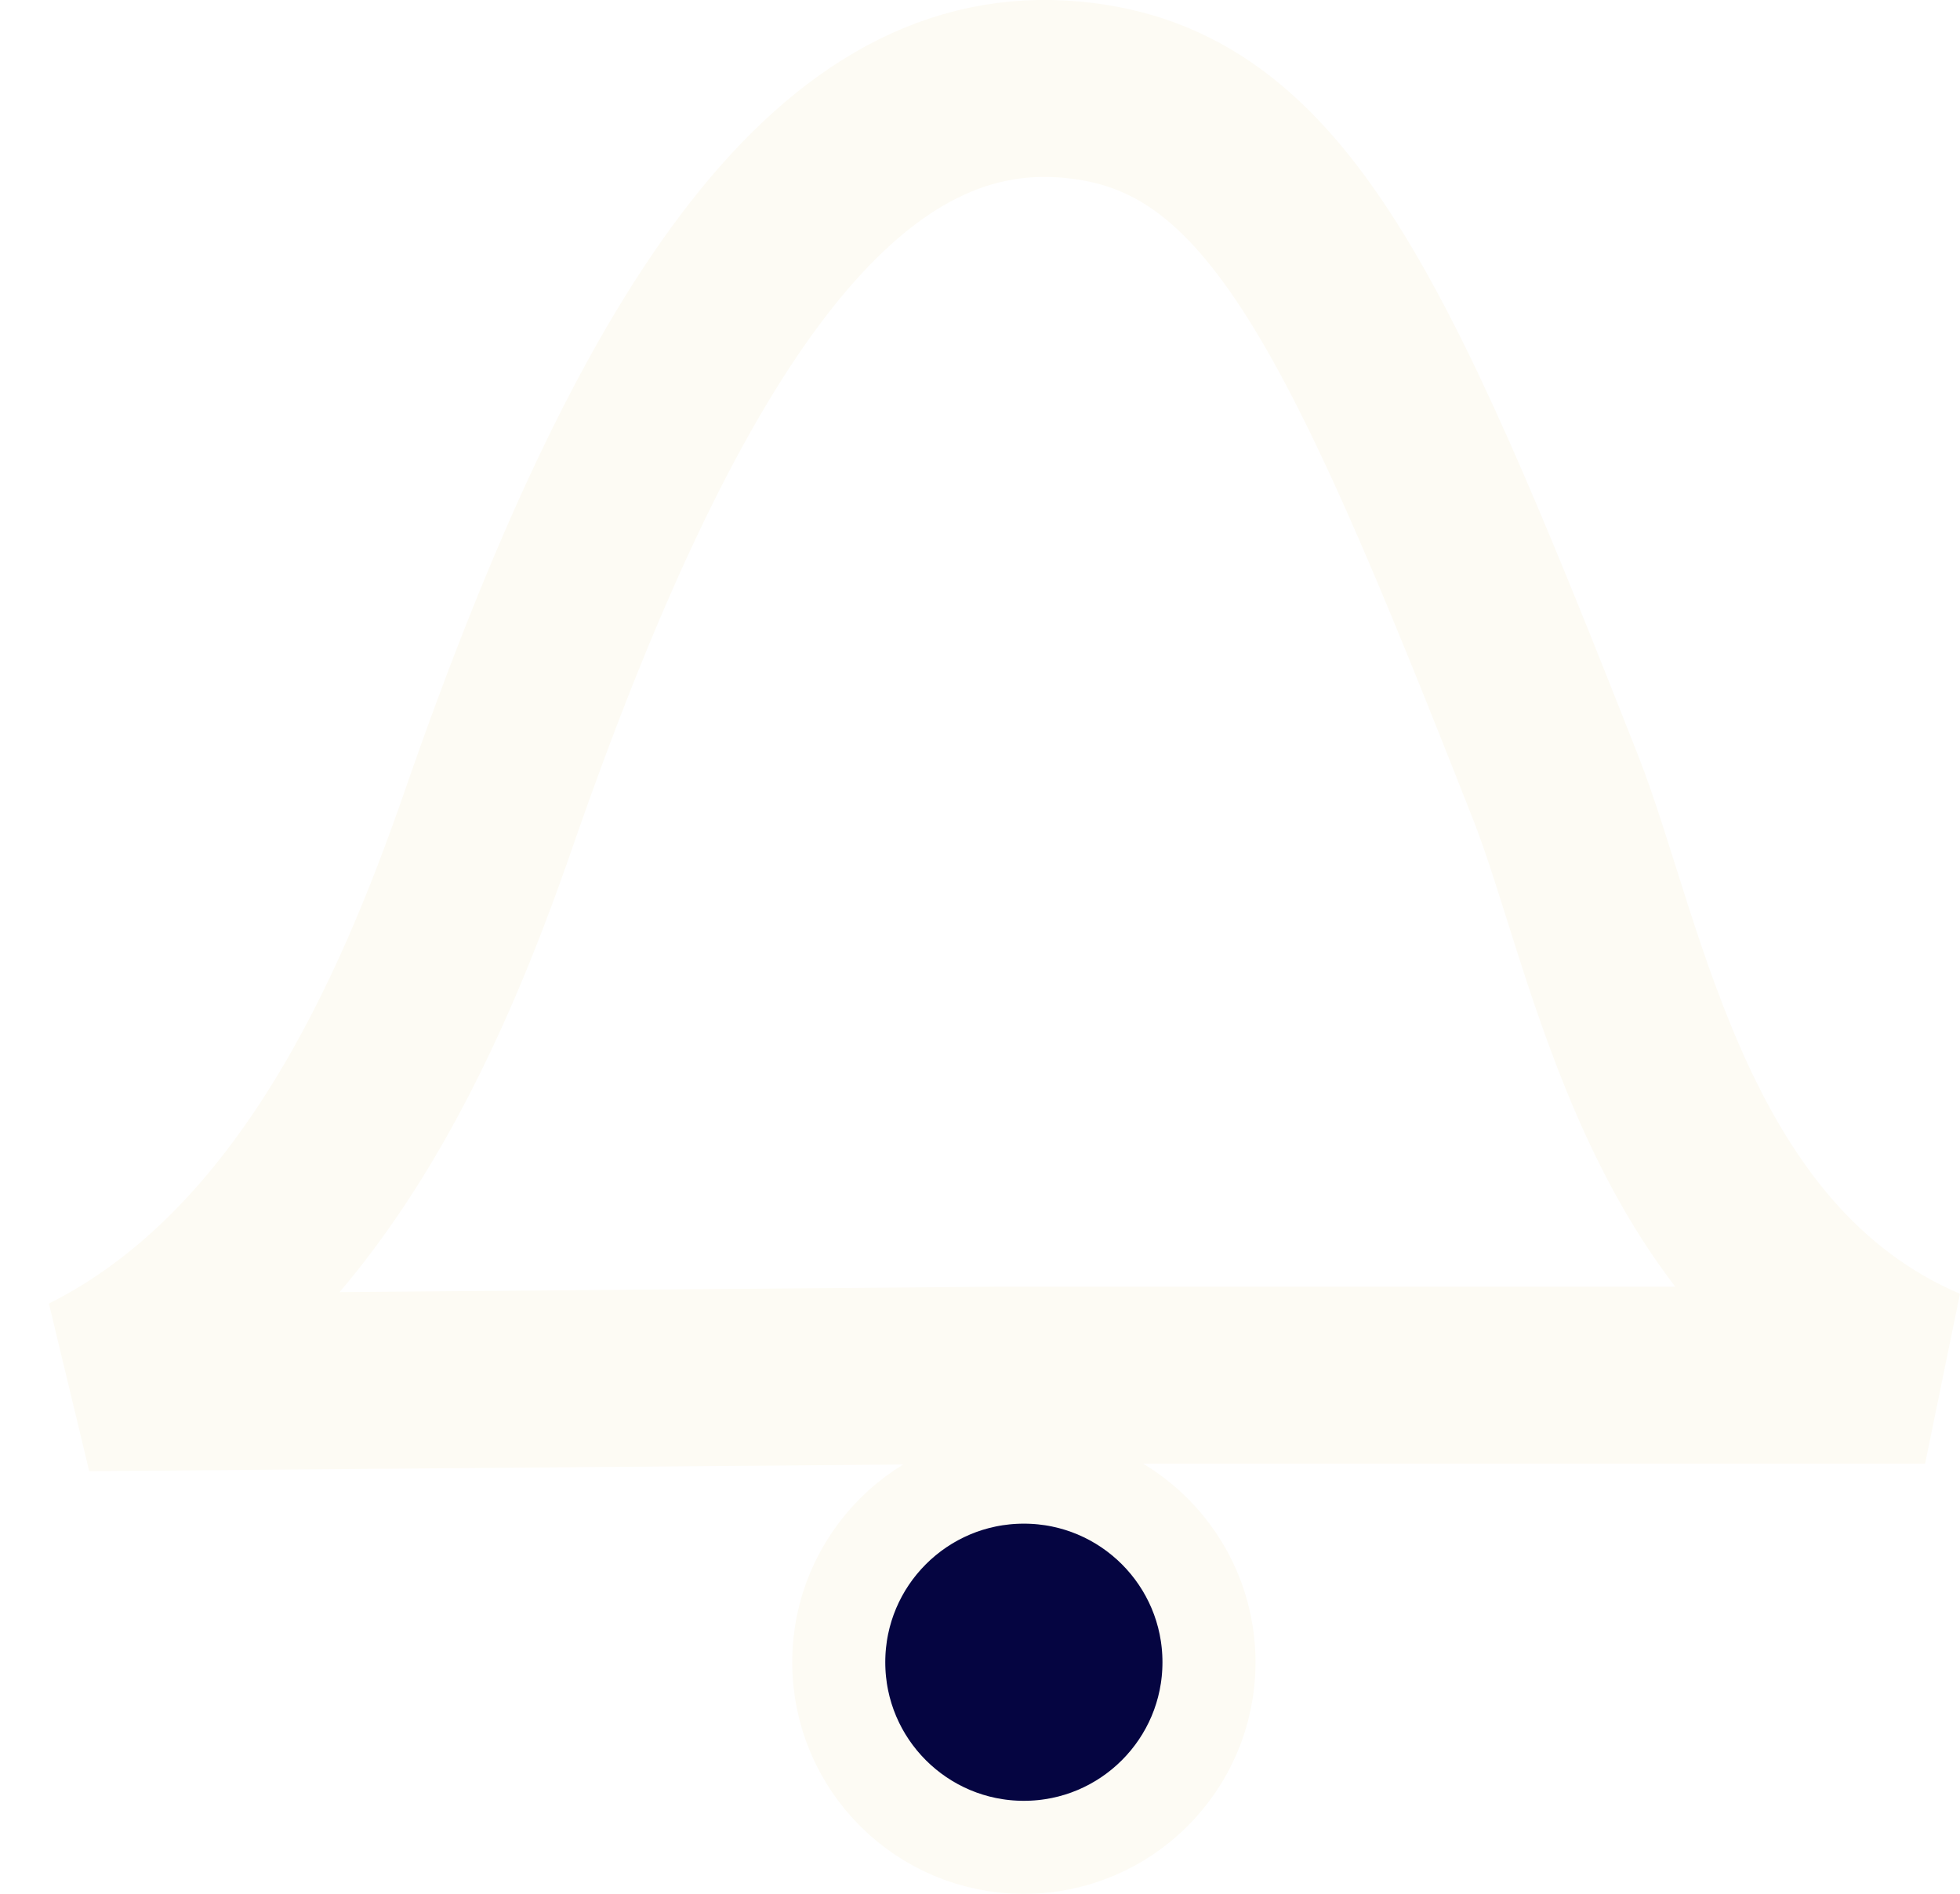
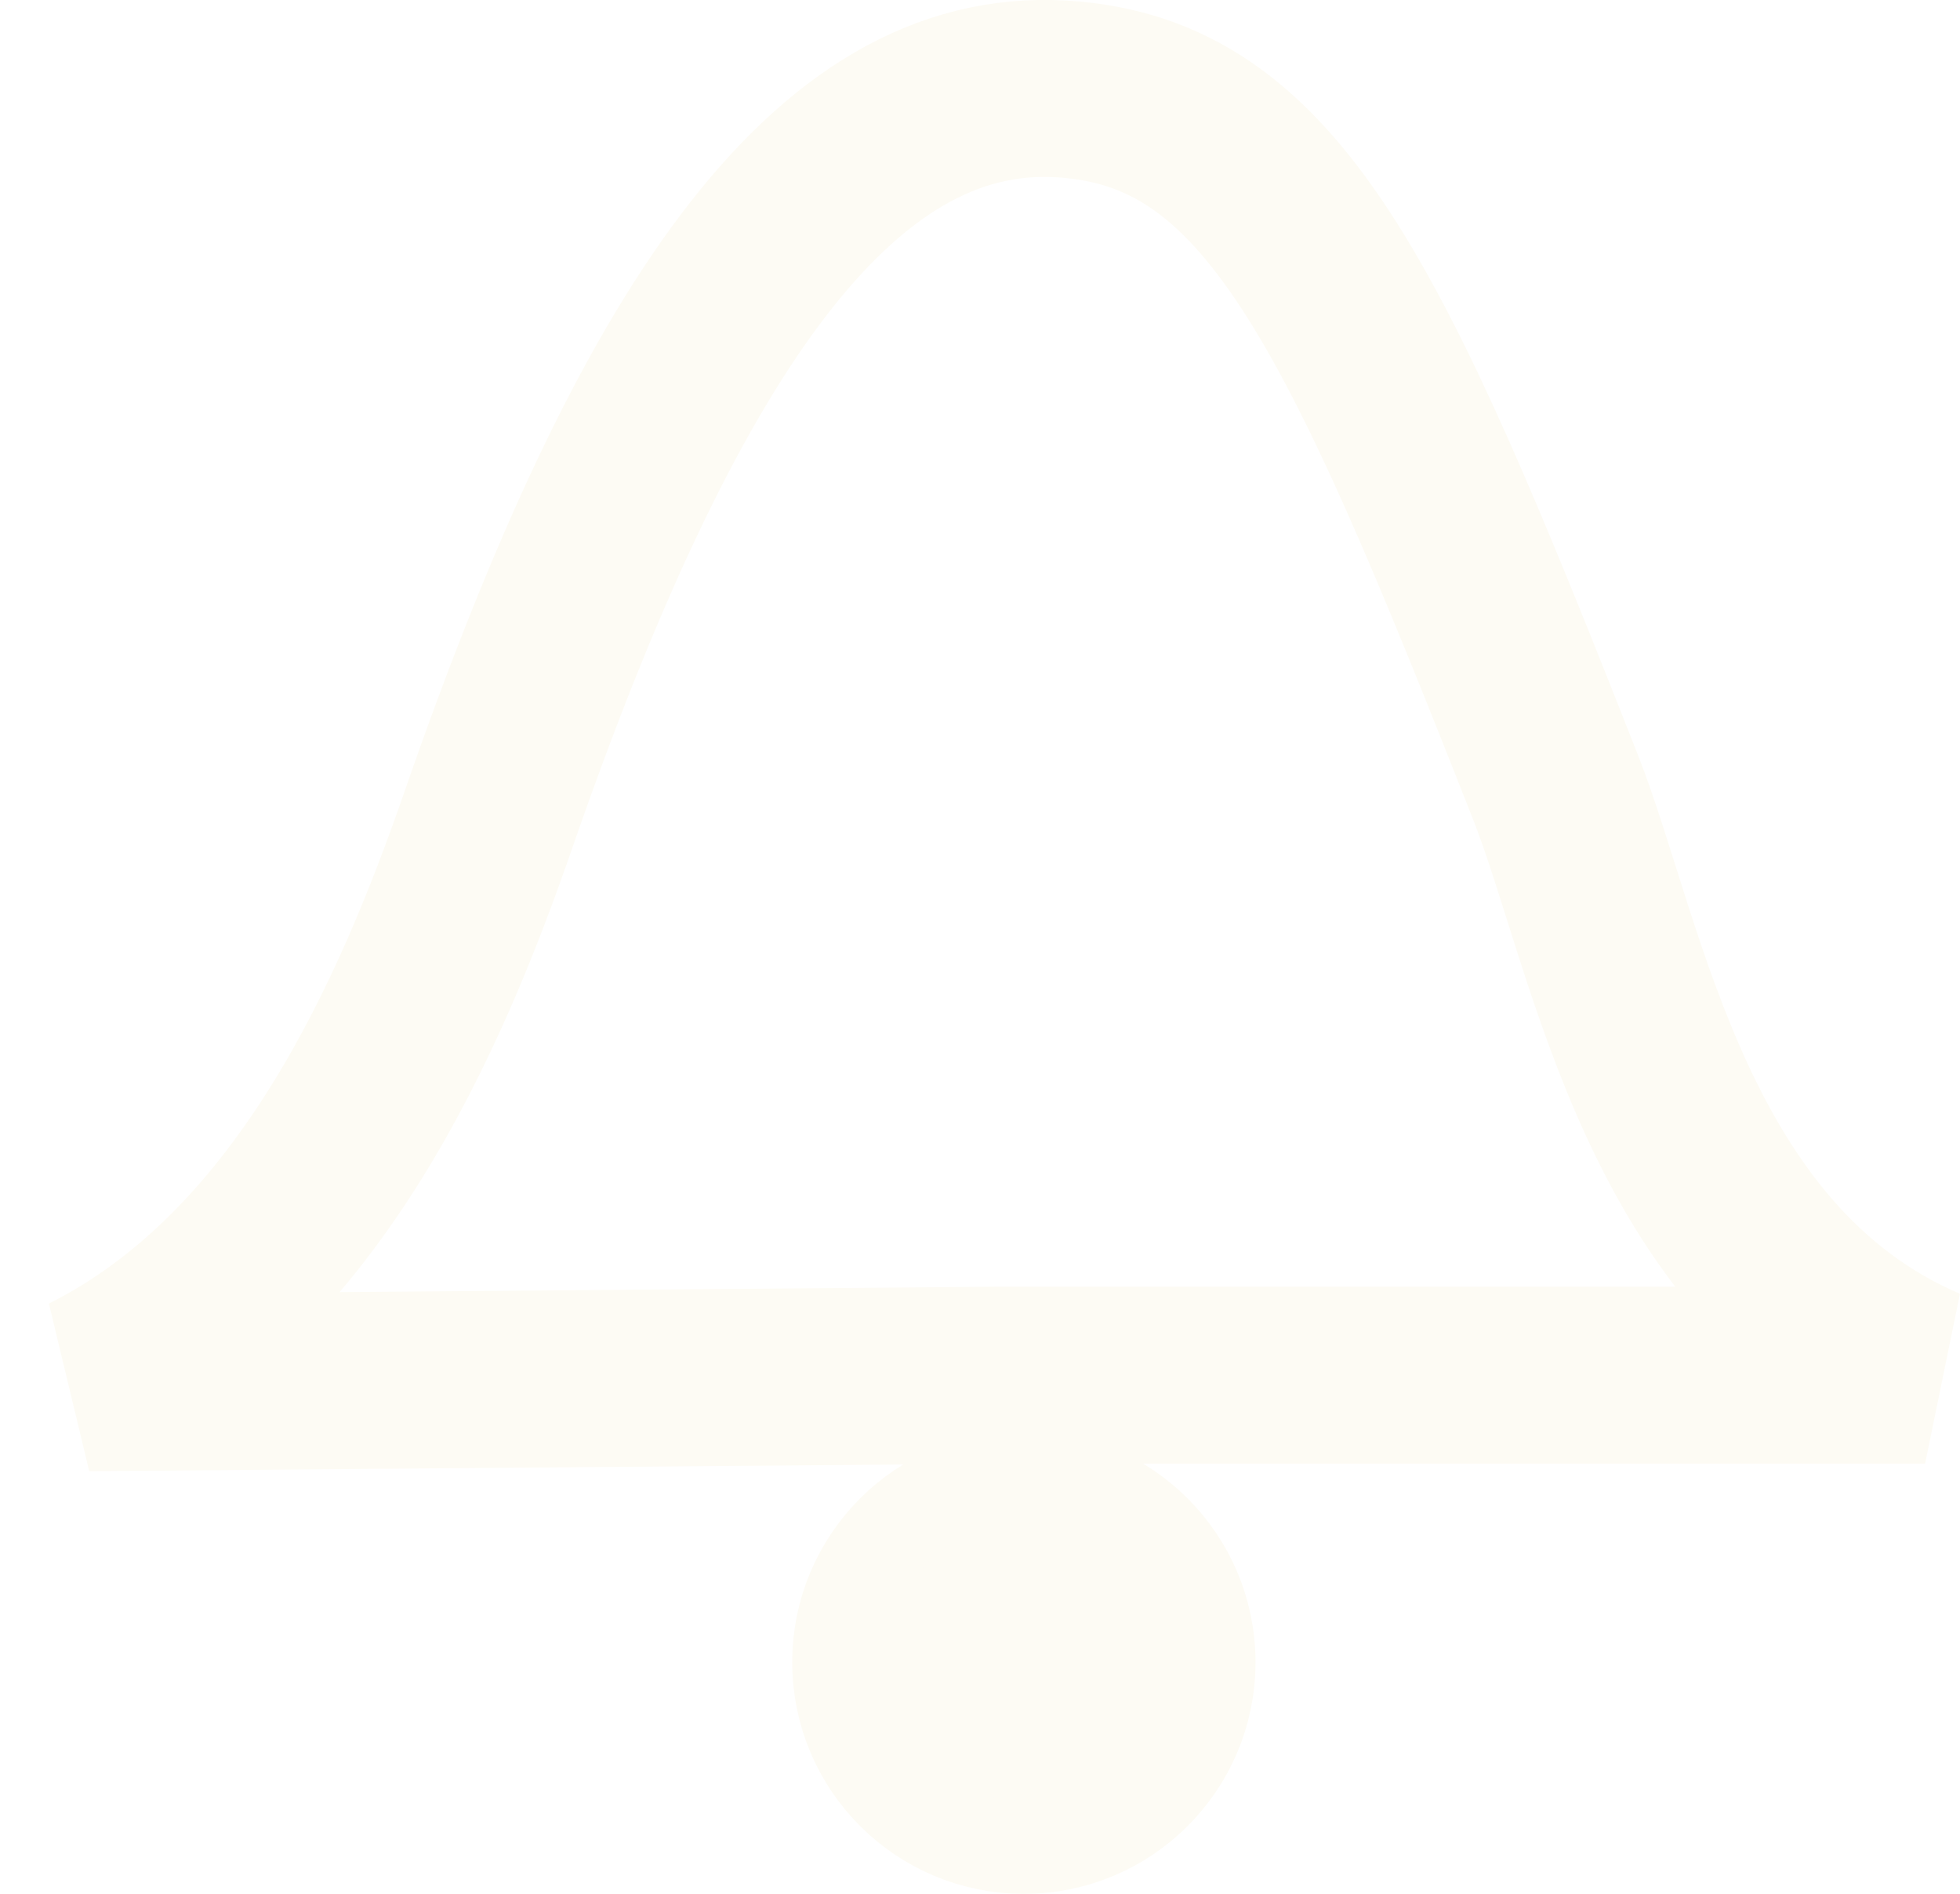
<svg xmlns="http://www.w3.org/2000/svg" width="14.008mm" height="13.536mm" viewBox="0 0 14.008 13.536" version="1.1" id="svg5">
  <defs id="defs2">
    <rect x="-55.119" y="-161.476" width="220.754" height="63.543" id="rect2697" />
    <rect x="-55.119" y="-161.476" width="220.754" height="63.543" id="rect2697-3" />
    <rect x="-55.119" y="-161.476" width="220.754" height="63.543" id="rect2697-3-7" />
    <rect x="-55.119" y="-161.476" width="335.066" height="51.439" id="rect2697-35" />
    <rect x="-55.119" y="-161.476" width="220.754" height="63.543" id="rect2697-3-6" />
    <rect x="-55.119" y="-161.476" width="220.754" height="63.543" id="rect2697-3-7-2" />
  </defs>
  <g id="layer1" transform="translate(-300.9925,-101.2422)">
    <circle style="fill:none;fill-opacity:0.932;fill-rule:evenodd;stroke:#b52c01;stroke-width:2.465;stroke-miterlimit:4;stroke-dasharray:none;stroke-opacity:0.933" id="path31" cx="48.461" cy="45.319" r="10" />
    <path style="fill:none;fill-opacity:0.932;stroke:#b52c00;stroke-width:2.465;stroke-linecap:round;stroke-linejoin:round;stroke-miterlimit:4;stroke-dasharray:none;stroke-opacity:0.933" d="M 48.564,38.619 V 51.848" id="path4120" />
    <path style="fill:none;fill-opacity:0.932;stroke:#b52c00;stroke-width:2.465;stroke-linecap:round;stroke-linejoin:miter;stroke-miterlimit:4;stroke-dasharray:none;stroke-opacity:0.933" d="M 55.178,45.233 H 41.949" id="path4120-3" />
    <text xml:space="preserve" transform="matrix(0.2645833,0,0,0.2645833,47.62374,40.41606)" id="text2695" style="font-style:normal;font-weight:normal;font-size:40px;line-height:1.25;font-family:sans-serif;white-space:pre;shape-inside:url(#rect2697);fill:#000000;fill-opacity:1;stroke:none">
-       <tspan x="-55.119" y="-126.086" id="tspan39925">Light Earth</tspan>
+       <tspan x="-55.119" y="-126.086" id="tspan13368">Light Earth</tspan>
    </text>
    <text xml:space="preserve" transform="matrix(0.2645833,0,0,0.2645833,44.29409,57.97514)" id="text2695-6" style="font-style:normal;font-weight:normal;font-size:40px;line-height:1.25;font-family:sans-serif;white-space:pre;shape-inside:url(#rect2697-3);fill:#000000;fill-opacity:1;stroke:none">
-       <tspan x="-55.119" y="-126.086" id="tspan39927">Normal</tspan>
+       <tspan x="-55.119" y="-126.086" id="tspan13370">Normal</tspan>
    </text>
    <text xml:space="preserve" transform="matrix(0.2645833,0,0,0.2645833,121.4611,56.6949)" id="text2695-6-5" style="font-style:normal;font-weight:normal;font-size:40px;line-height:1.25;font-family:sans-serif;white-space:pre;shape-inside:url(#rect2697-3-7);fill:#000000;fill-opacity:1;stroke:none">
-       <tspan x="-55.119" y="-126.086" id="tspan39929">Hover</tspan>
+       <tspan x="-55.119" y="-126.086" id="tspan13372">Hover</tspan>
    </text>
    <rect style="fill:none;fill-opacity:0.932;stroke:#b52c00;stroke-width:0.665;stroke-linecap:round;stroke-linejoin:round;stroke-miterlimit:4;stroke-dasharray:none;stroke-opacity:0.933" id="rect11925" width="139.208" height="214.516" x="23.995" y="11.674" />
    <path style="fill:#000000;fill-opacity:0;stroke:#fdfbf4;stroke-width:2.465;stroke-linecap:round;stroke-linejoin:round;stroke-miterlimit:4;stroke-dasharray:none;stroke-opacity:1" d="m 307.769,35.595 v 13.229" id="path4120-1" />
    <path style="fill:#000000;fill-opacity:0;stroke:#fdfbf4;stroke-width:2.465;stroke-linecap:round;stroke-linejoin:miter;stroke-miterlimit:4;stroke-dasharray:none;stroke-opacity:1" d="M 314.384,42.21 H 301.154" id="path4120-3-2" />
    <text xml:space="preserve" transform="matrix(0.2645833,0,0,0.2645833,306.8291,37.39299)" id="text2695-7" style="font-style:normal;font-weight:normal;font-size:40px;line-height:1.25;font-family:sans-serif;white-space:pre;shape-inside:url(#rect2697-35);fill:#000000;fill-opacity:1;stroke:none">
-       <tspan x="-55.119" y="-126.086" id="tspan39931">Deep Purple</tspan>
+       <tspan x="-55.119" y="-126.086" id="tspan13374">Deep Purple</tspan>
    </text>
    <text xml:space="preserve" transform="matrix(0.2645833,0,0,0.2645833,303.4995,54.95207)" id="text2695-6-0" style="font-style:normal;font-weight:normal;font-size:40px;line-height:1.25;font-family:sans-serif;white-space:pre;shape-inside:url(#rect2697-3-6);fill:#000000;fill-opacity:1;stroke:none">
-       <tspan x="-55.119" y="-126.086" id="tspan39933">Normal</tspan>
+       <tspan x="-55.119" y="-126.086" id="tspan13376">Normal</tspan>
    </text>
    <text xml:space="preserve" transform="matrix(0.2645833,0,0,0.2645833,380.6664,53.67183)" id="text2695-6-5-9" style="font-style:normal;font-weight:normal;font-size:40px;line-height:1.25;font-family:sans-serif;white-space:pre;shape-inside:url(#rect2697-3-7-2);fill:#000000;fill-opacity:1;stroke:none">
-       <tspan x="-55.119" y="-126.086" id="tspan39935">Hover</tspan>
+       <tspan x="-55.119" y="-126.086" id="tspan13378">Hover</tspan>
    </text>
    <rect style="fill:none;fill-opacity:0.932;stroke:#b52c00;stroke-width:0.665;stroke-linecap:round;stroke-linejoin:round;stroke-miterlimit:4;stroke-dasharray:none;stroke-opacity:0.933" id="rect11925-3" width="139.208" height="214.516" x="283.201" y="8.651" />
    <circle style="fill:#00003e;fill-opacity:0.98;fill-rule:evenodd;stroke:#fdfbf4;stroke-width:2.465;stroke-miterlimit:4;stroke-dasharray:none;stroke-opacity:1" id="path31-9-6" cx="383.277" cy="43.573" r="10" />
    <path style="fill:#00003e;fill-opacity:0.98;stroke:#fdfbf4;stroke-width:2.465;stroke-linecap:round;stroke-linejoin:round;stroke-miterlimit:4;stroke-dasharray:none;stroke-opacity:1" d="m 383.379,36.872 v 13.229" id="path4120-1-0" />
    <path style="fill:#00003e;fill-opacity:0.98;stroke:#fdfbf4;stroke-width:2.465;stroke-linecap:round;stroke-linejoin:miter;stroke-miterlimit:4;stroke-dasharray:none;stroke-opacity:1" d="M 389.994,43.487 H 376.765" id="path4120-3-2-6" />
    <path style="fill:#00003d;fill-opacity:0.98;stroke:#00003d;stroke-width:2.465;stroke-linecap:round;stroke-linejoin:round;stroke-miterlimit:4;stroke-dasharray:none;stroke-opacity:0.98" d="m 389.437,75.813 -5.315,10.832" id="path4120-1-2-3" />
    <path style="fill:#00003d;fill-opacity:0.98;stroke:#00003d;stroke-width:2.465;stroke-linecap:round;stroke-linejoin:round;stroke-miterlimit:4;stroke-dasharray:none;stroke-opacity:0.98" d="m 379.617,82.453 c 2.26,0.487 3.089,1.195 4.505,4.191" id="path4120-1-2-6-6" />
    <path style="fill:none;stroke:#fdfbf4;stroke-width:1.265;stroke-linecap:butt;stroke-linejoin:miter;stroke-miterlimit:4;stroke-dasharray:none;stroke-opacity:1" d="m 301.625,111.125 6.551,-0.054 h 6.575 c -1.852,-0.794 -2.192,-3.058 -2.639,-4.196 -1.372,-3.49 -2.03,-4.907 -3.531,-4.997 -1.644,-0.099 -2.897,1.758 -4.097,5.221 -0.478,1.38 -1.272,3.232 -2.859,4.026 z" id="path13229-1" />
-     <circle style="fill:#00003d;fill-opacity:0.98;stroke:#fdfbf4;stroke-width:0.665;stroke-linecap:round;stroke-linejoin:round;stroke-opacity:1" id="path17741-2" cx="308.31" cy="113.123" r="1.323" />
-     <path style="fill:none;stroke:#000000;stroke-width:1.265;stroke-linecap:butt;stroke-linejoin:miter;stroke-miterlimit:4;stroke-dasharray:none;stroke-opacity:1" d="m 373.165,111.179 6.551,-0.054 h 6.575 c -1.852,-0.794 -2.192,-3.058 -2.639,-4.196 -1.372,-3.49 -2.03,-4.907 -3.531,-4.997 -1.644,-0.099 -2.897,1.758 -4.097,5.221 -0.478,1.38 -1.272,3.232 -2.859,4.026 z" id="path13229-1-7" />
-     <circle style="fill:#00003d;fill-opacity:0.98;stroke:#00003d;stroke-width:0.665;stroke-linecap:round;stroke-linejoin:round;stroke-opacity:0.98" id="path17741-2-0" cx="379.85" cy="113.177" r="1.323" />
+     <circle style="fill:#fdfbf4;fill-opacity:1;stroke:#fdfbf4;stroke-width:0.665;stroke-linecap:round;stroke-linejoin:round;stroke-opacity:1" id="path17741-2" cx="308.31" cy="113.123" r="1.323" />
+     <path style="fill:none;stroke:#000000;stroke-width:1.265;stroke-linecap:butt;stroke-linejoin:miter;stroke-miterlimit:4;stroke-dasharray:none;stroke-opacity:1" d="m 378.457,111.179 6.551,-0.054 h 6.575 c -1.852,-0.794 -2.192,-3.058 -2.639,-4.196 -1.372,-3.49 -2.03,-4.907 -3.531,-4.997 -1.644,-0.099 -2.897,1.758 -4.097,5.221 -0.478,1.38 -1.272,3.232 -2.859,4.026 z" id="path13229-1-7" />
+     <circle style="fill:#00003d;fill-opacity:0.98;stroke:#00003d;stroke-width:0.665;stroke-linecap:round;stroke-linejoin:round;stroke-opacity:0.98" id="path17741-2-0" cx="385.142" cy="113.177" r="1.323" />
+     <circle style="fill:none;fill-opacity:1;stroke:#000000;stroke-width:1.265;stroke-linecap:round;stroke-linejoin:round;stroke-miterlimit:4;stroke-dasharray:none;stroke-opacity:1" id="path6359" cx="384.292" cy="121.676" r="3" />
+     <path style="fill:none;stroke:#000000;stroke-width:0.8;stroke-linecap:round;stroke-linejoin:round;stroke-opacity:1;stroke-miterlimit:4;stroke-dasharray:none" d="m 382.323,124.354 -2.646,6.615 h 9.26 l -2.646,-6.615" id="path12407" />
  </g>
</svg>
